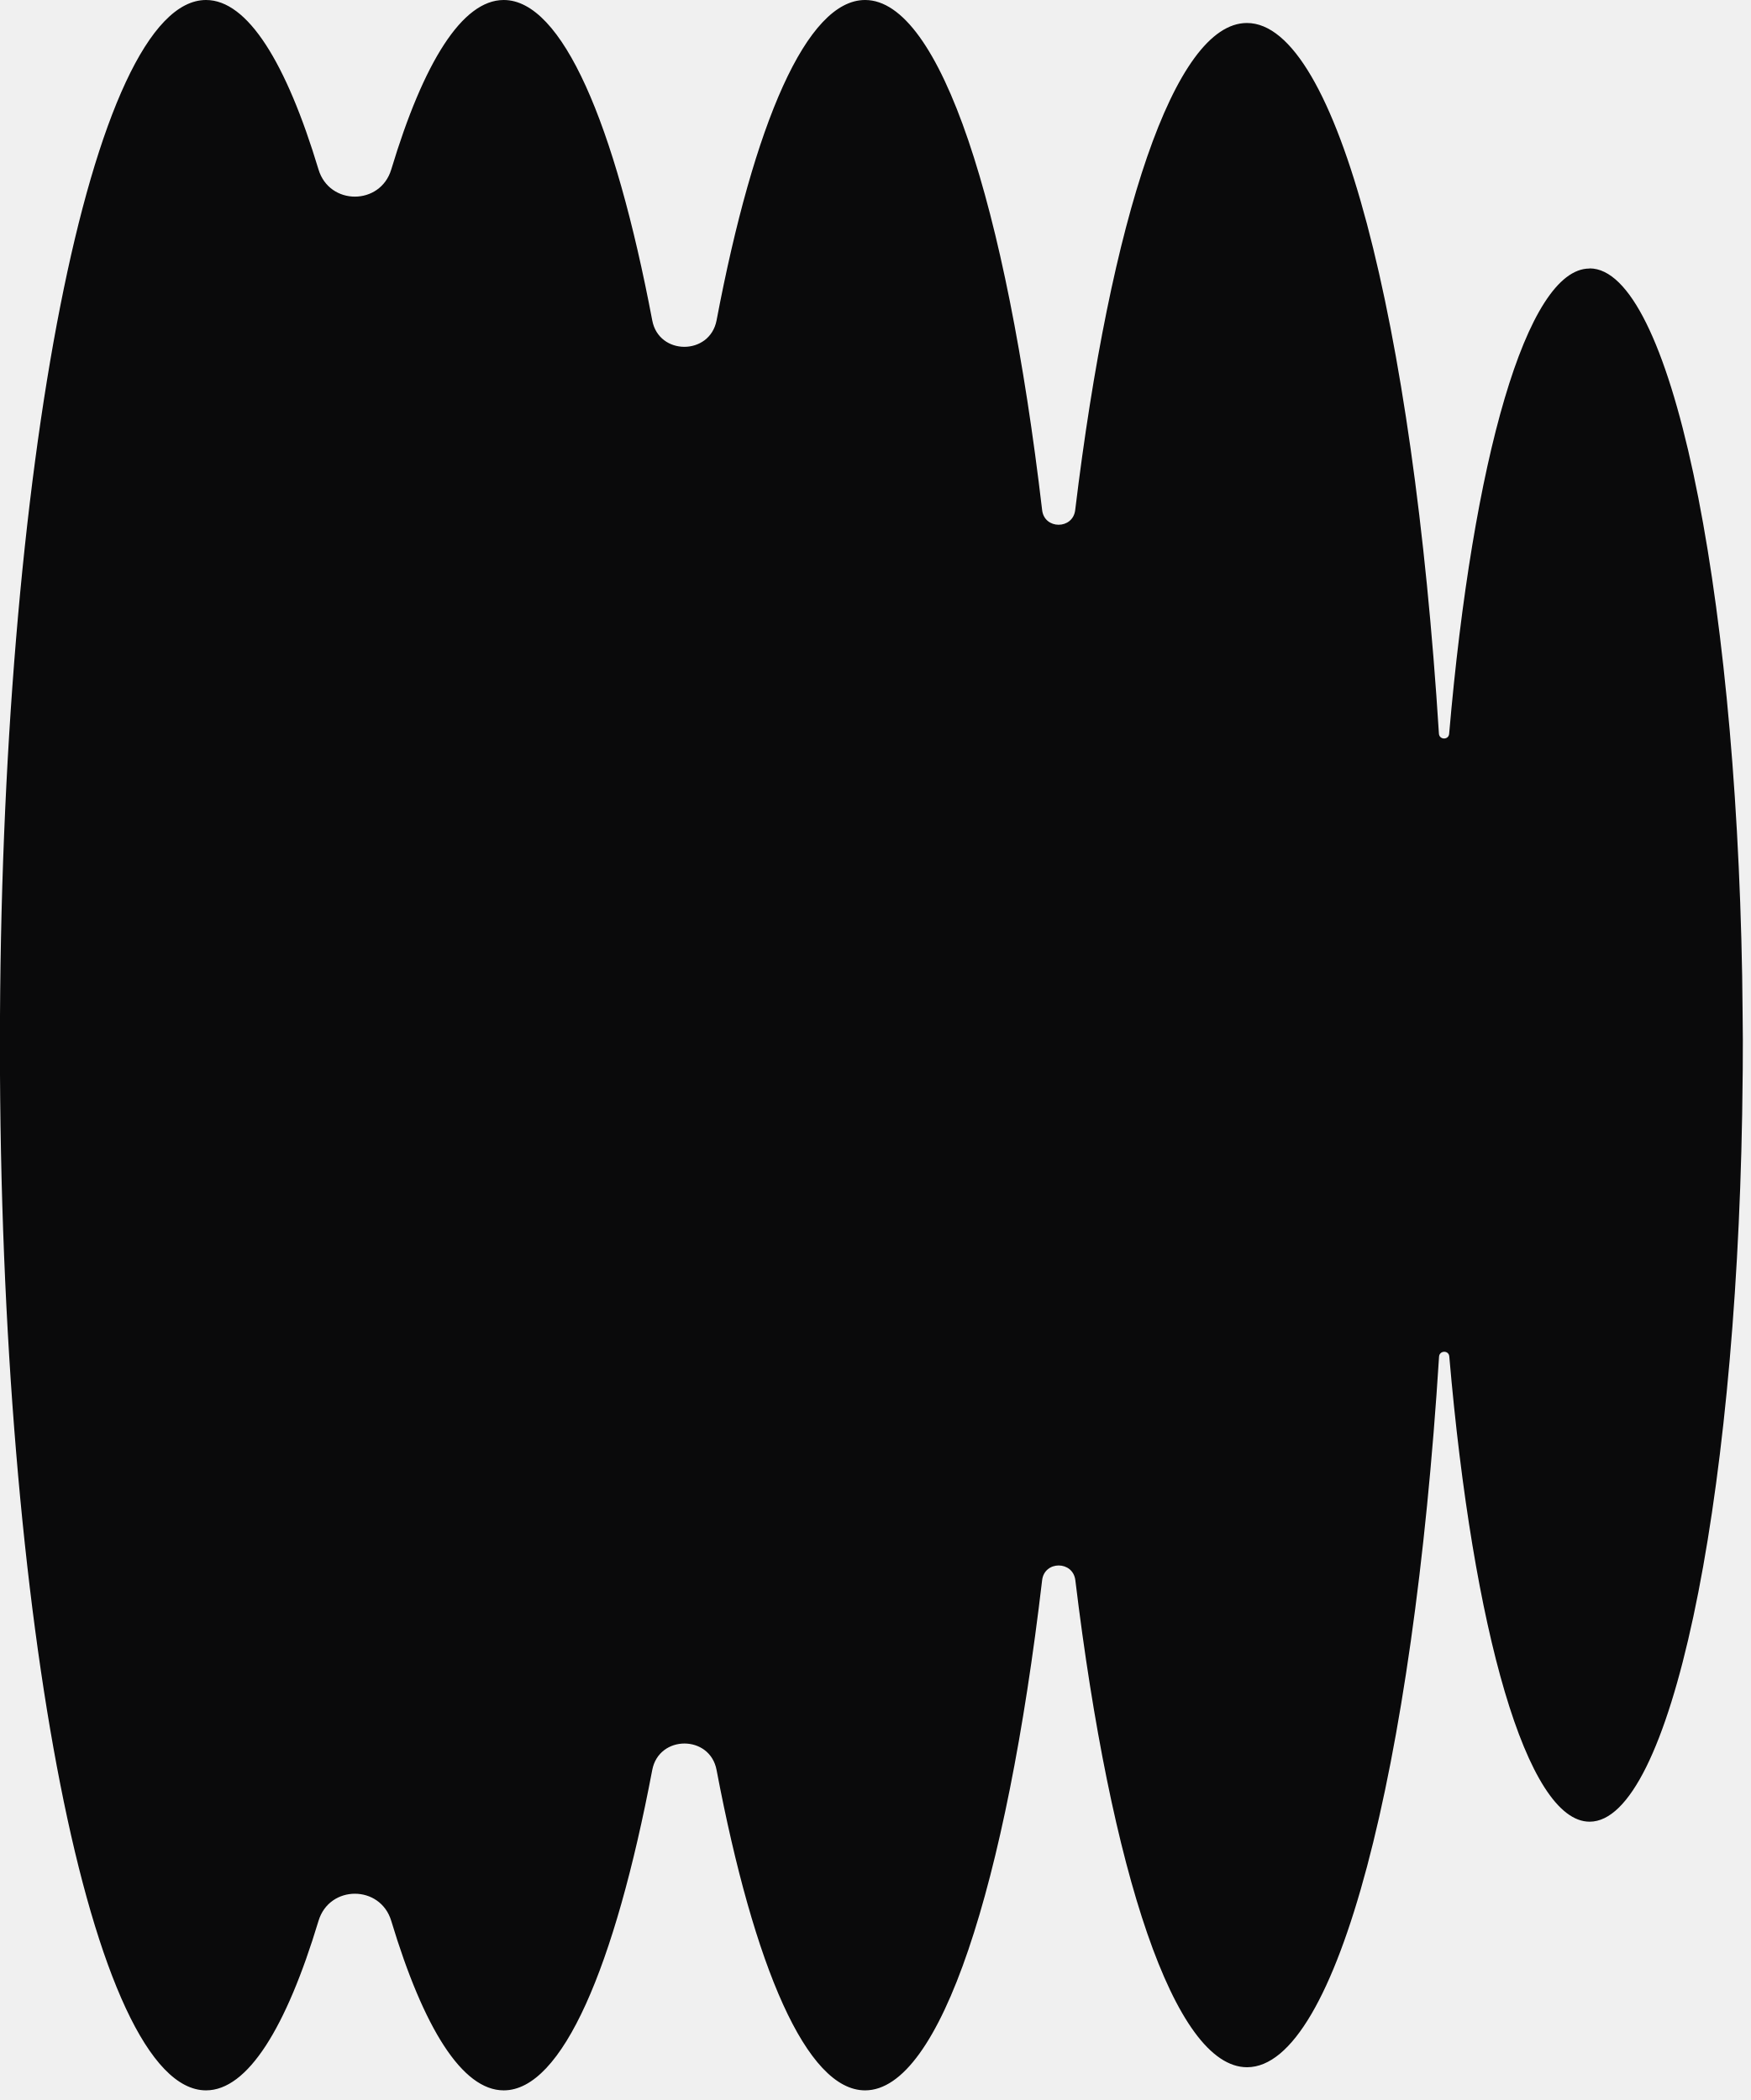
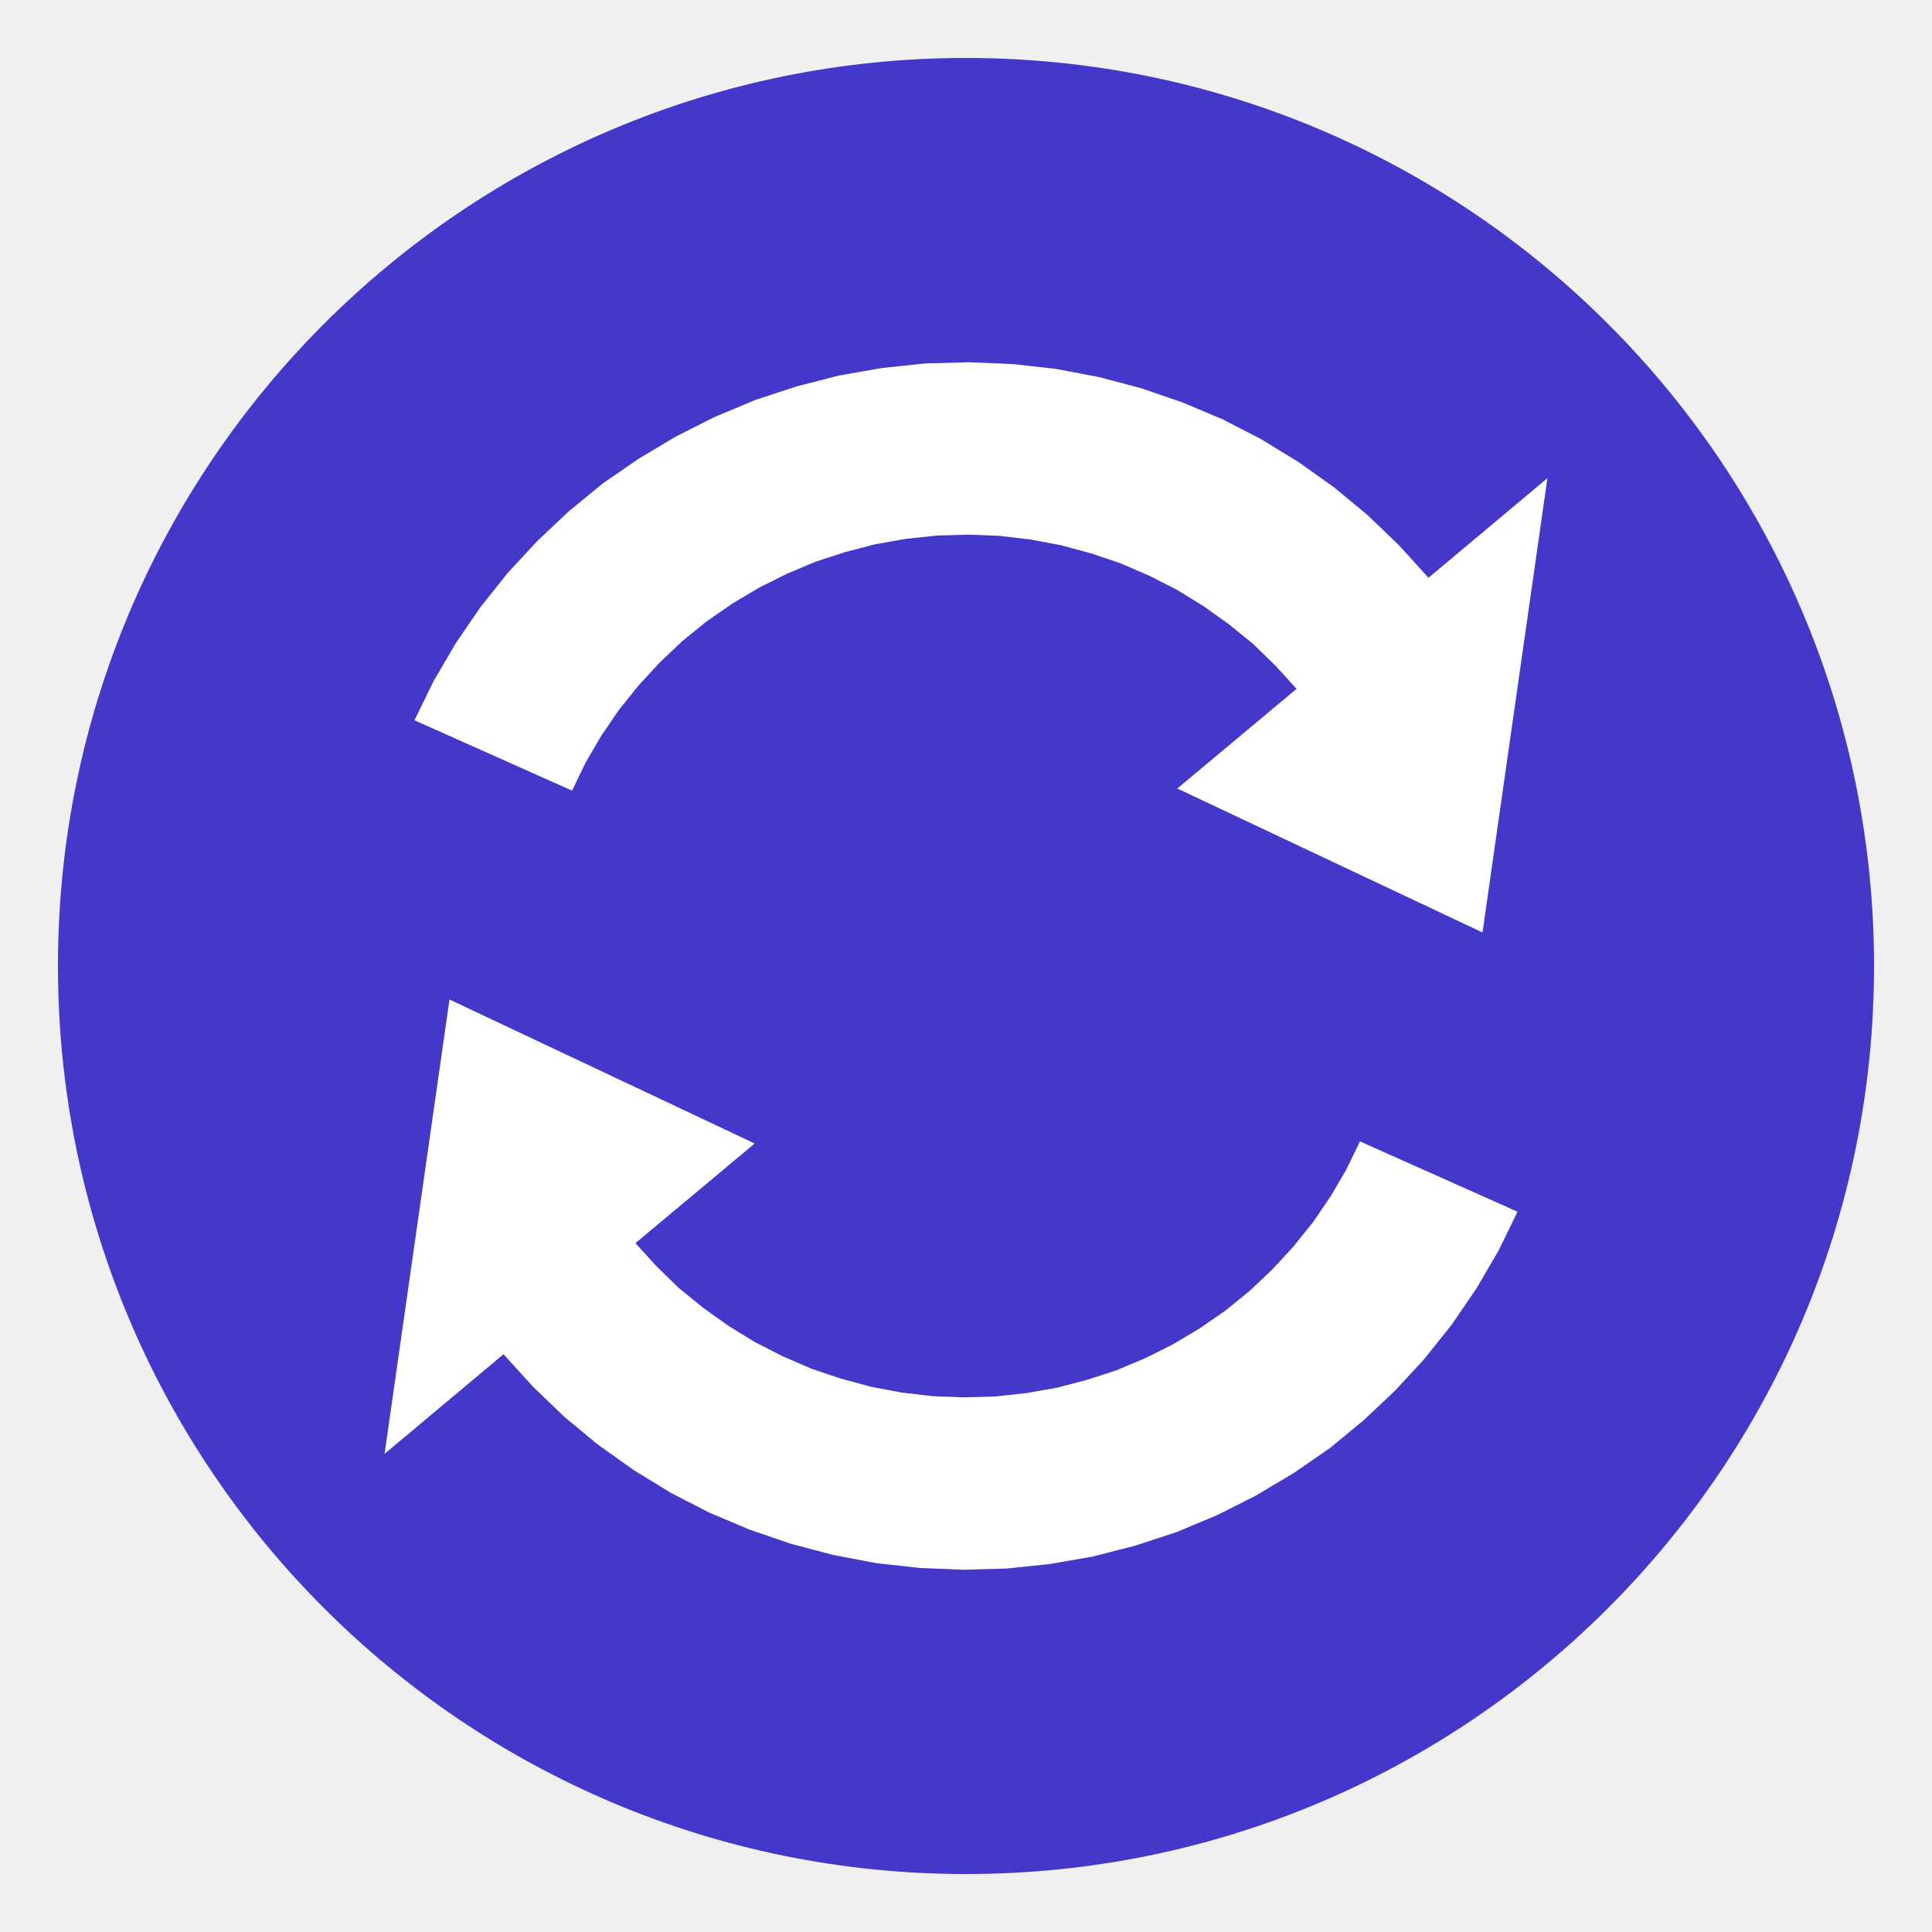
- <svg xmlns="http://www.w3.org/2000/svg" viewBox="0 0 65 78" role="img" aria-label="DynoPay">
-   <style>
-     .mark { fill: #0A0A0B; }
-     @media (prefers-color-scheme: dark) { .mark { fill: #F5F5F5; } }
-   </style>
-   <path class="mark" d="M59.024 9.974C56.693 9.974 54.689 17.083 53.812 27.255C53.793 27.492 53.446 27.487 53.432 27.246C52.469 11.942 49.641 0.854 46.303 0.854C43.606 0.854 41.241 8.093 39.926 18.945C39.84 19.673 38.78 19.673 38.698 18.945C37.364 7.596 34.917 0 32.124 0C29.956 0 28.001 4.563 26.609 11.899C26.358 13.21 24.465 13.21 24.22 11.899C22.828 4.563 20.872 0 18.705 0C17.163 0 15.728 2.315 14.529 6.294C14.124 7.64 12.231 7.64 11.827 6.294C10.627 2.315 9.192 0 7.651 0C3.422 0 -0.003 17.382 -0.003 38.821C-0.003 60.26 3.422 77.642 7.651 77.642C9.192 77.642 10.627 75.327 11.827 71.348C12.231 70.002 14.124 70.002 14.529 71.348C15.728 75.327 17.163 77.642 18.705 77.642C20.872 77.642 22.828 73.079 24.22 65.743C24.47 64.431 26.363 64.431 26.609 65.743C28.001 73.079 29.956 77.642 32.124 77.642C34.917 77.642 37.364 70.041 38.698 58.692C38.785 57.964 39.84 57.964 39.931 58.692C41.246 69.549 43.611 76.783 46.308 76.783C49.646 76.783 52.474 65.7 53.437 50.392C53.451 50.155 53.798 50.145 53.817 50.382C54.694 60.554 56.698 67.663 59.029 67.663C62.001 67.663 64.438 56.112 64.693 41.387C64.736 38.556 64.717 38.536 64.693 36.245C64.438 21.521 62.001 9.969 59.029 9.969L59.024 9.974Z" />
+ <svg xmlns="http://www.w3.org/2000/svg" width="64" height="64" viewBox="0 0 64 64" fill="none" role="img" aria-label="Dynopay">
+   <style>.coin{fill:#4338CA}@media (prefers-color-scheme:dark){.coin{fill:#6366F1}}</style>
+   <circle class="coin" cx="32" cy="32" r="30.08" fill="#4338CA" />
+   <path d="M13.73 23.86L14.36 22.57L15.09 21.32L15.91 20.12L16.81 18.99L17.79 17.93L18.84 16.94L19.96 16.02L21.15 15.2L22.39 14.46L23.68 13.81L25.02 13.25L26.39 12.8L27.79 12.44L29.22 12.19L30.65 12.04L32.1 12L33.54 12.06L34.98 12.22L36.4 12.49L37.8 12.86L39.17 13.33L40.5 13.89L41.78 14.55L43.02 15.31L44.2 16.15L45.31 17.07L46.35 18.07L47.32 19.14L51.26 15.84L49.11 30.89L39 26.12L42.95 22.82L42.25 22.05L41.51 21.33L40.71 20.68L39.87 20.08L38.99 19.54L38.07 19.07L37.12 18.66L36.14 18.33L35.14 18.06L34.13 17.87L33.1 17.75L32.07 17.71L31.04 17.74L30.01 17.85L28.99 18.03L27.99 18.29L27.01 18.61L26.06 19.01L25.14 19.47L24.25 20L23.4 20.59L22.6 21.24L21.85 21.95L21.15 22.71L20.5 23.52L19.92 24.37L19.4 25.26L18.95 26.19ZM50.27 40.14L49.64 41.43L48.91 42.68L48.09 43.88L47.19 45.01L46.21 46.07L45.16 47.06L44.04 47.98L42.85 48.8L41.61 49.54L40.32 50.19L38.98 50.75L37.61 51.2L36.21 51.56L34.78 51.81L33.35 51.96L31.9 52L30.46 51.94L29.02 51.78L27.6 51.51L26.2 51.14L24.83 50.67L23.5 50.11L22.22 49.45L20.98 48.69L19.8 47.85L18.69 46.93L17.65 45.93L16.68 44.86L12.74 48.16L14.89 33.11L25 37.88L21.05 41.18L21.75 41.95L22.49 42.67L23.29 43.32L24.13 43.92L25.01 44.46L25.93 44.93L26.88 45.34L27.86 45.67L28.86 45.94L29.87 46.13L30.9 46.25L31.93 46.29L32.96 46.26L33.99 46.15L35.01 45.97L36.01 45.71L36.99 45.39L37.94 44.99L38.86 44.53L39.75 44L40.6 43.41L41.4 42.76L42.15 42.05L42.85 41.29L43.5 40.48L44.08 39.63L44.6 38.74L45.05 37.81Z" fill="#FFFFFF" />
</svg>
